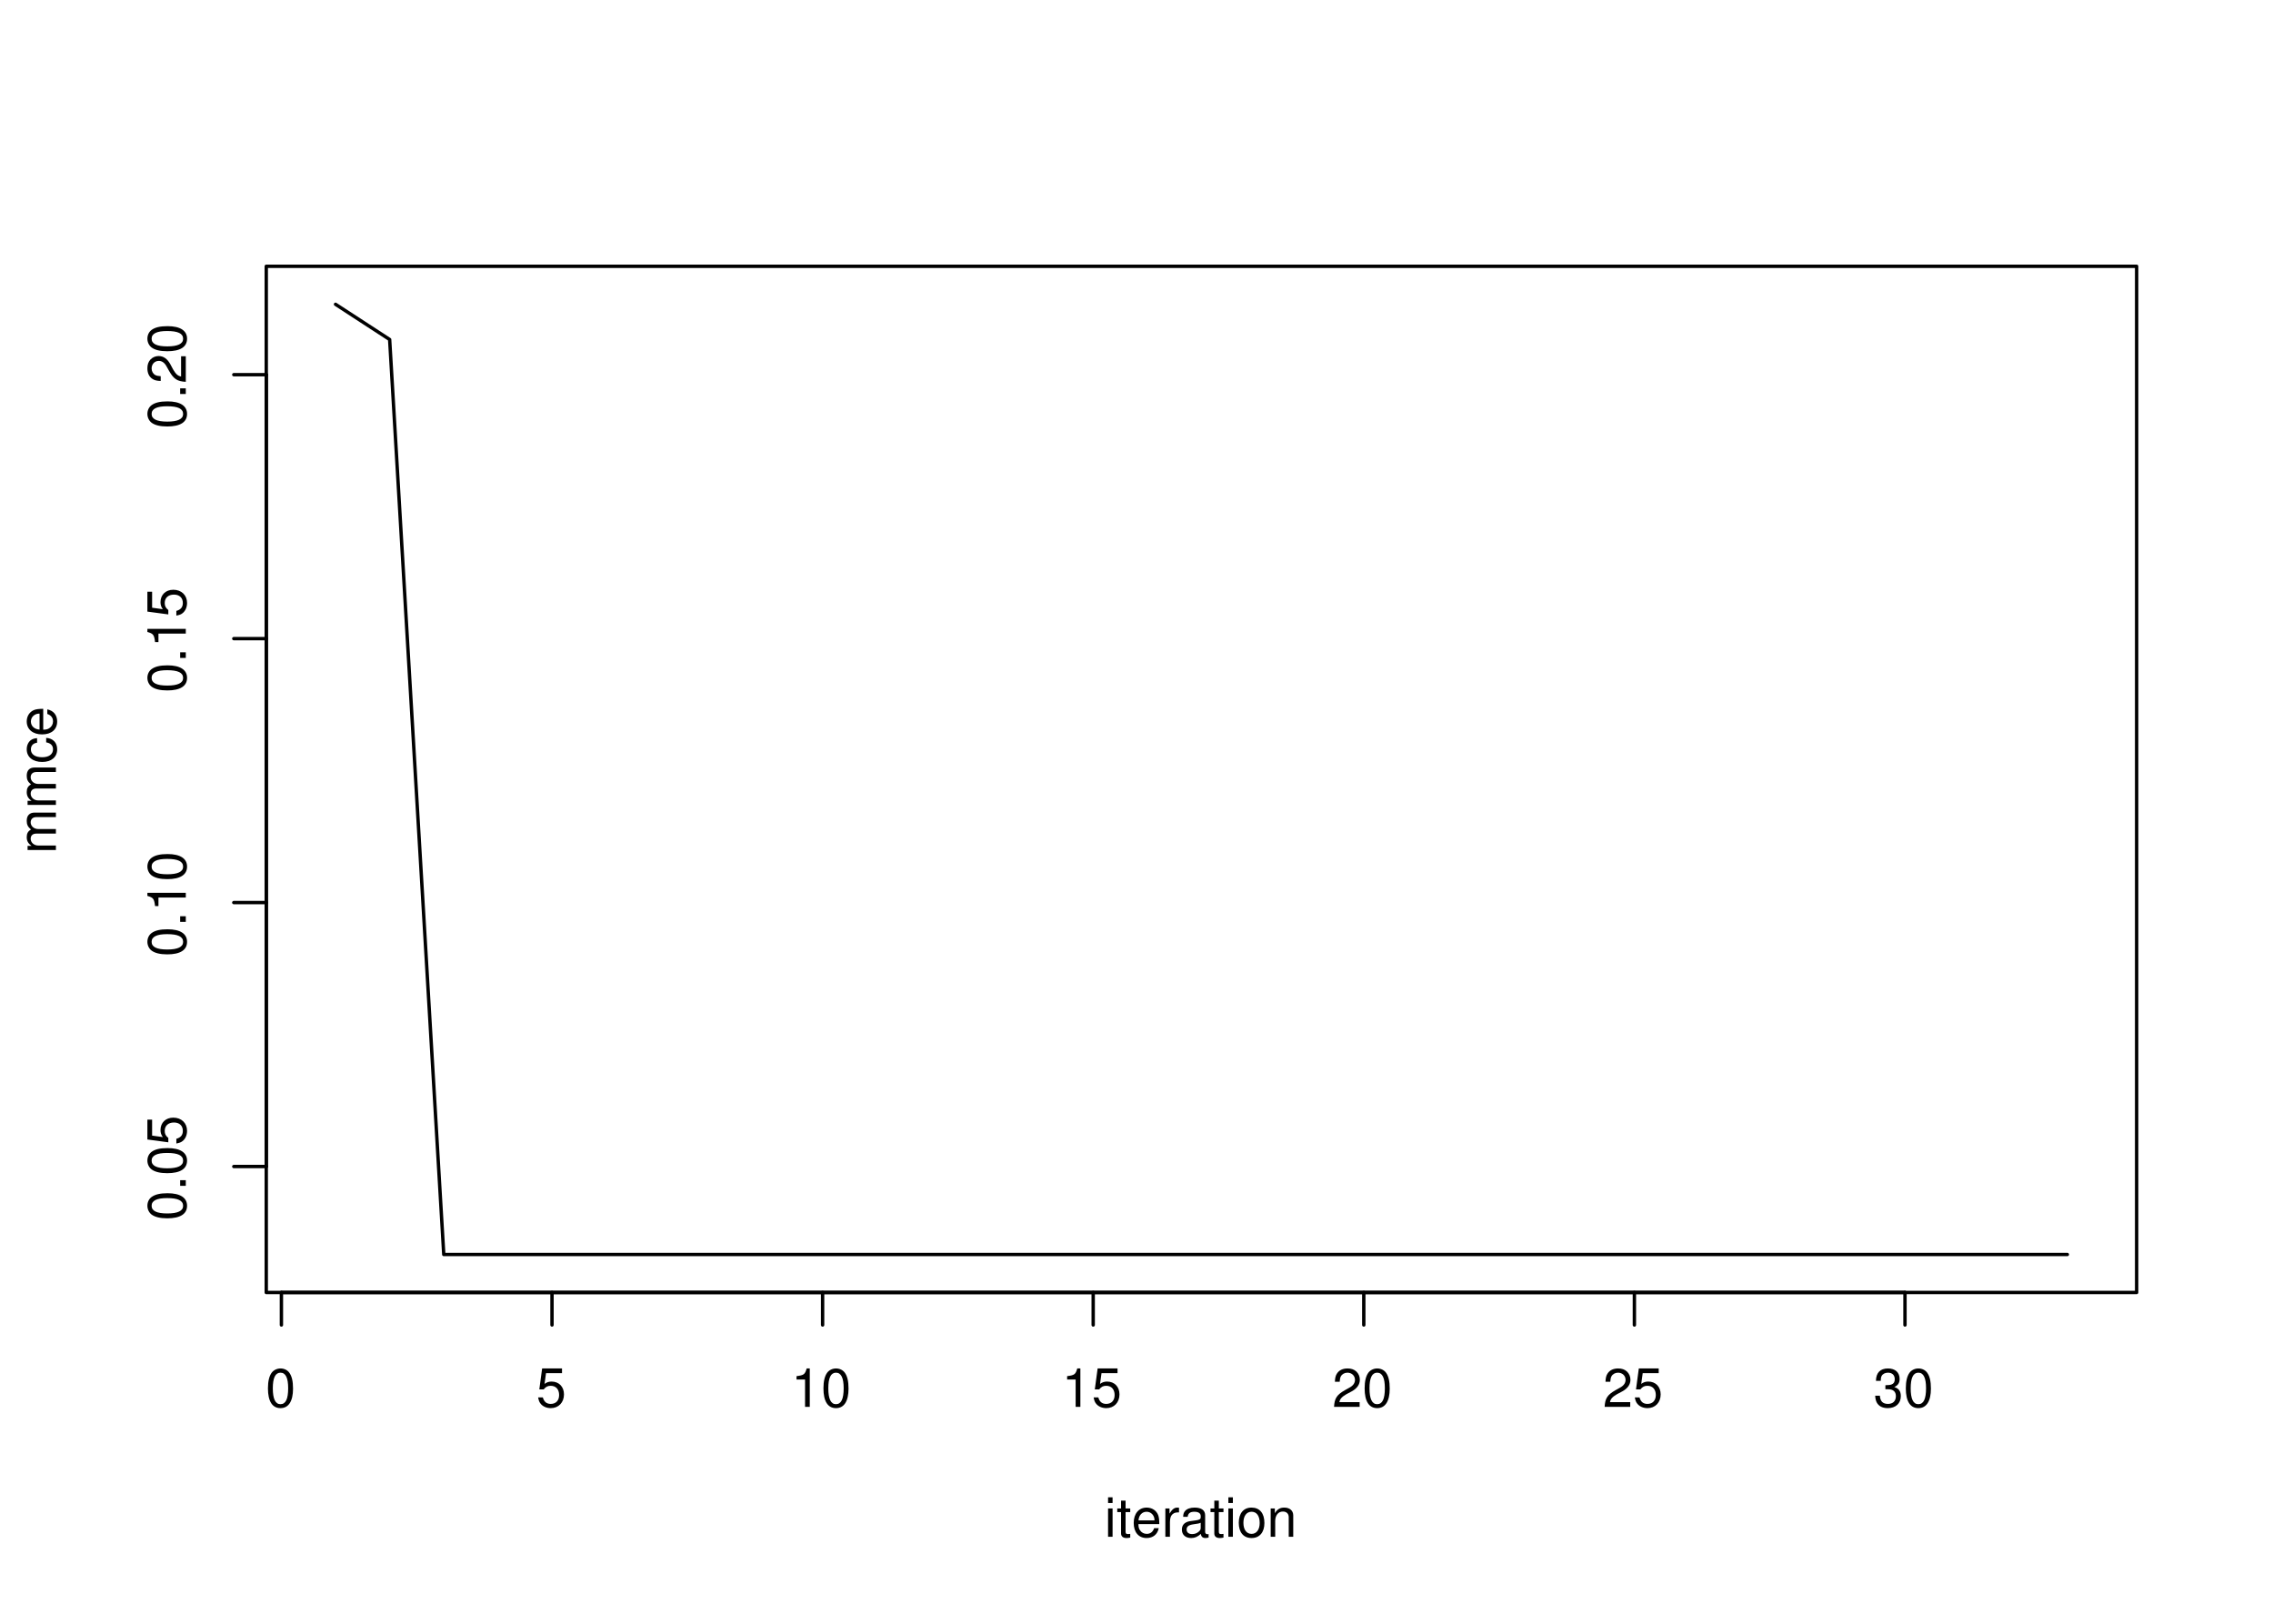
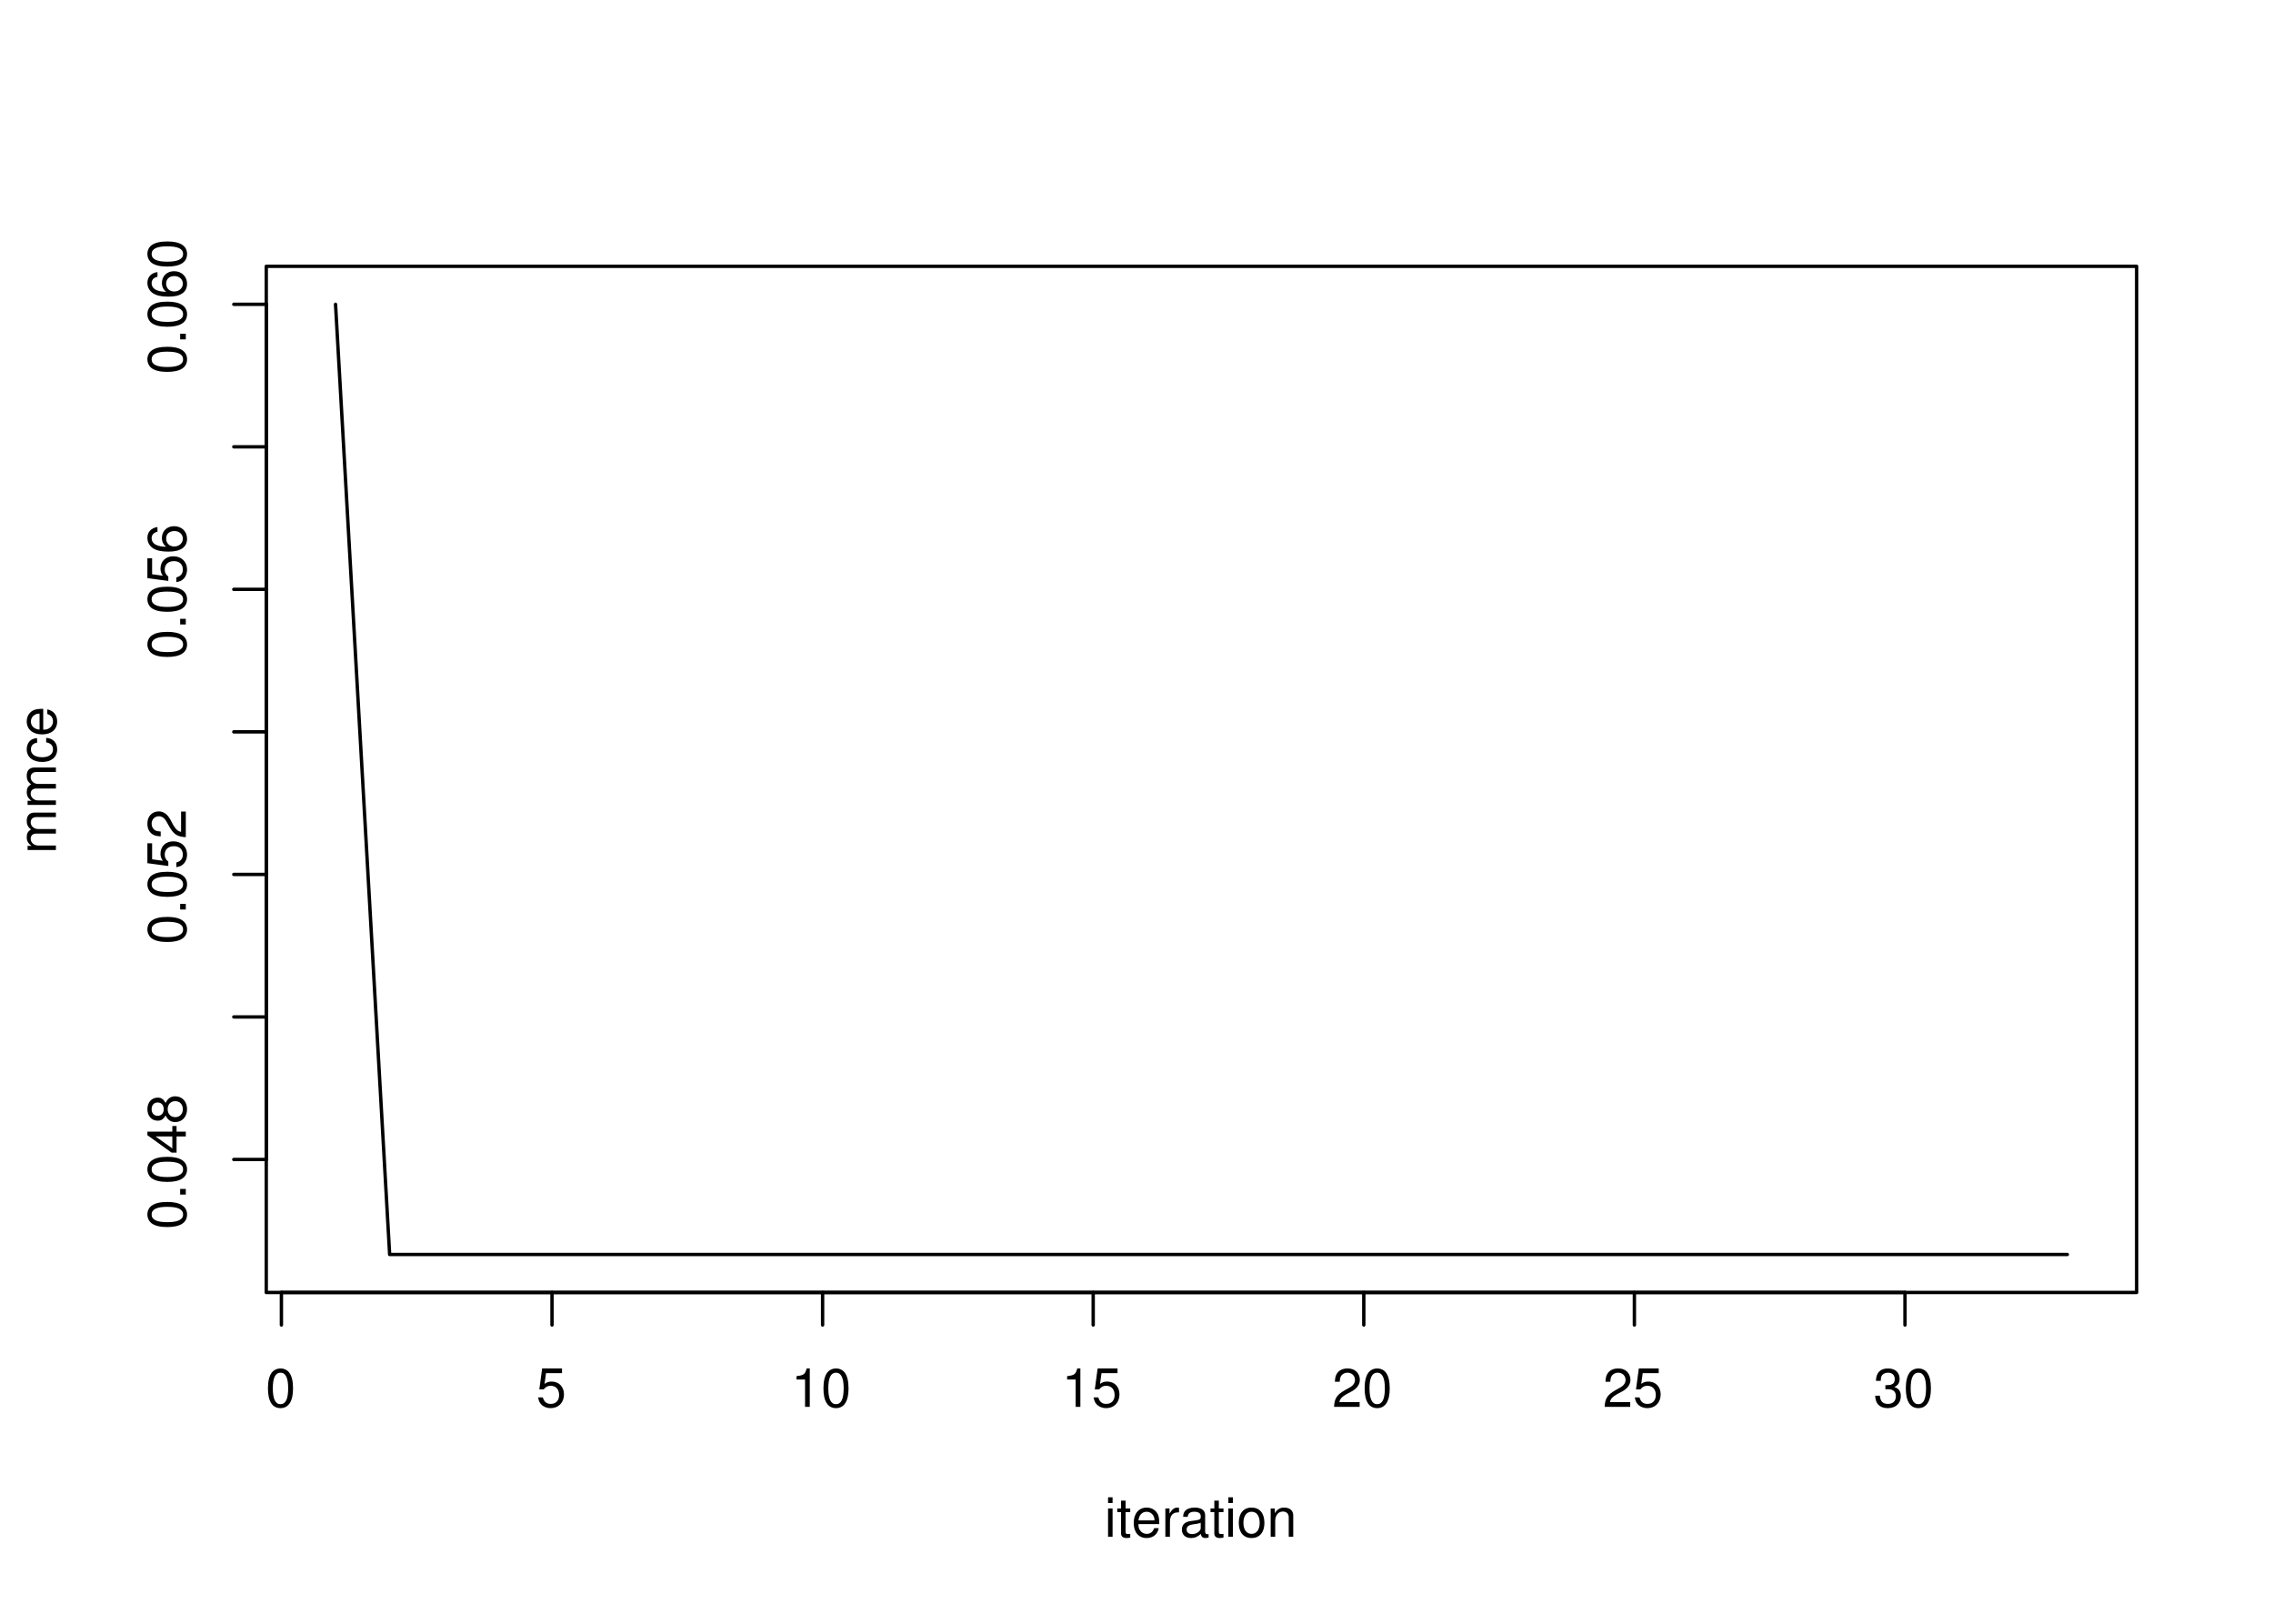
<svg xmlns="http://www.w3.org/2000/svg" xmlns:xlink="http://www.w3.org/1999/xlink" width="504pt" height="360pt" viewBox="0 0 504 360" version="1.1">
  <defs>
    <g>
      <symbol overflow="visible" id="glyph0-0">
        <path style="stroke:none;" d="" />
      </symbol>
      <symbol overflow="visible" id="glyph0-1">
        <path style="stroke:none;" d="M 3.297 -8.516 C 2.516 -8.516 1.781 -8.156 1.344 -7.578 C 0.797 -6.828 0.516 -5.688 0.516 -4.109 C 0.516 -1.25 1.469 0.281 3.297 0.281 C 5.094 0.281 6.078 -1.25 6.078 -4.047 C 6.078 -5.703 5.812 -6.797 5.25 -7.578 C 4.812 -8.172 4.109 -8.516 3.297 -8.516 Z M 3.297 -7.578 C 4.438 -7.578 5 -6.422 5 -4.141 C 5 -1.734 4.453 -0.594 3.281 -0.594 C 2.156 -0.594 1.594 -1.781 1.594 -4.109 C 1.594 -6.438 2.156 -7.578 3.297 -7.578 Z M 3.297 -7.578 " />
      </symbol>
      <symbol overflow="visible" id="glyph0-2">
        <path style="stroke:none;" d="M 5.719 -8.516 L 1.312 -8.516 L 0.688 -3.875 L 1.656 -3.875 C 2.141 -4.469 2.562 -4.672 3.219 -4.672 C 4.359 -4.672 5.078 -3.891 5.078 -2.625 C 5.078 -1.406 4.375 -0.656 3.219 -0.656 C 2.297 -0.656 1.734 -1.125 1.469 -2.094 L 0.422 -2.094 C 0.562 -1.391 0.688 -1.062 0.938 -0.75 C 1.422 -0.094 2.281 0.281 3.234 0.281 C 4.953 0.281 6.156 -0.969 6.156 -2.766 C 6.156 -4.453 5.047 -5.609 3.406 -5.609 C 2.812 -5.609 2.328 -5.453 1.844 -5.094 L 2.172 -7.469 L 5.719 -7.469 Z M 5.719 -8.516 " />
      </symbol>
      <symbol overflow="visible" id="glyph0-3">
        <path style="stroke:none;" d="M 3.109 -6.062 L 3.109 0 L 4.156 0 L 4.156 -8.516 L 3.469 -8.516 C 3.094 -7.203 2.859 -7.016 1.219 -6.812 L 1.219 -6.062 Z M 3.109 -6.062 " />
      </symbol>
      <symbol overflow="visible" id="glyph0-4">
        <path style="stroke:none;" d="M 6.078 -1.047 L 1.594 -1.047 C 1.703 -1.734 2.094 -2.188 3.125 -2.797 L 4.328 -3.438 C 5.516 -4.094 6.125 -4.969 6.125 -6.016 C 6.125 -6.719 5.844 -7.375 5.344 -7.844 C 4.844 -8.297 4.219 -8.516 3.406 -8.516 C 2.328 -8.516 1.531 -8.125 1.062 -7.406 C 0.75 -6.953 0.625 -6.422 0.594 -5.562 L 1.656 -5.562 C 1.688 -6.125 1.766 -6.484 1.906 -6.75 C 2.188 -7.266 2.734 -7.578 3.375 -7.578 C 4.328 -7.578 5.047 -6.906 5.047 -5.984 C 5.047 -5.312 4.656 -4.734 3.906 -4.312 L 2.797 -3.688 C 1.016 -2.672 0.5 -1.875 0.406 0 L 6.078 0 Z M 6.078 -1.047 " />
      </symbol>
      <symbol overflow="visible" id="glyph0-5">
        <path style="stroke:none;" d="M 2.656 -3.906 L 3.234 -3.906 C 4.391 -3.906 4.984 -3.391 4.984 -2.359 C 4.984 -1.297 4.328 -0.656 3.234 -0.656 C 2.078 -0.656 1.516 -1.234 1.438 -2.469 L 0.391 -2.469 C 0.438 -1.781 0.547 -1.344 0.75 -0.953 C 1.188 -0.141 2.031 0.281 3.188 0.281 C 4.938 0.281 6.078 -0.766 6.078 -2.375 C 6.078 -3.453 5.656 -4.062 4.625 -4.406 C 5.422 -4.719 5.812 -5.312 5.812 -6.172 C 5.812 -7.625 4.844 -8.516 3.234 -8.516 C 1.516 -8.516 0.594 -7.578 0.562 -5.766 L 1.625 -5.766 C 1.625 -6.281 1.688 -6.562 1.812 -6.828 C 2.047 -7.297 2.578 -7.578 3.234 -7.578 C 4.172 -7.578 4.734 -7.031 4.734 -6.125 C 4.734 -5.531 4.531 -5.172 4.062 -4.984 C 3.766 -4.859 3.391 -4.812 2.656 -4.797 Z M 2.656 -3.906 " />
      </symbol>
      <symbol overflow="visible" id="glyph0-6">
        <path style="stroke:none;" d="M 1.797 -6.281 L 0.797 -6.281 L 0.797 0 L 1.797 0 Z M 1.797 -8.75 L 0.797 -8.75 L 0.797 -7.484 L 1.797 -7.484 Z M 1.797 -8.75 " />
      </symbol>
      <symbol overflow="visible" id="glyph0-7">
        <path style="stroke:none;" d="M 3.047 -6.281 L 2.016 -6.281 L 2.016 -8.016 L 1.016 -8.016 L 1.016 -6.281 L 0.172 -6.281 L 0.172 -5.469 L 1.016 -5.469 L 1.016 -0.719 C 1.016 -0.078 1.453 0.281 2.234 0.281 C 2.469 0.281 2.719 0.25 3.047 0.188 L 3.047 -0.641 C 2.922 -0.609 2.766 -0.594 2.562 -0.594 C 2.141 -0.594 2.016 -0.719 2.016 -1.156 L 2.016 -5.469 L 3.047 -5.469 Z M 3.047 -6.281 " />
      </symbol>
      <symbol overflow="visible" id="glyph0-8">
        <path style="stroke:none;" d="M 6.156 -2.812 C 6.156 -3.766 6.078 -4.344 5.906 -4.812 C 5.5 -5.844 4.531 -6.469 3.359 -6.469 C 1.609 -6.469 0.484 -5.125 0.484 -3.062 C 0.484 -1 1.578 0.281 3.344 0.281 C 4.781 0.281 5.766 -0.547 6.031 -1.906 L 5.016 -1.906 C 4.734 -1.078 4.172 -0.641 3.375 -0.641 C 2.734 -0.641 2.203 -0.938 1.859 -1.469 C 1.625 -1.828 1.531 -2.188 1.531 -2.812 Z M 1.547 -3.625 C 1.625 -4.781 2.344 -5.547 3.344 -5.547 C 4.328 -5.547 5.094 -4.734 5.094 -3.703 C 5.094 -3.672 5.094 -3.641 5.078 -3.625 Z M 1.547 -3.625 " />
      </symbol>
      <symbol overflow="visible" id="glyph0-9">
        <path style="stroke:none;" d="M 0.828 -6.281 L 0.828 0 L 1.844 0 L 1.844 -3.266 C 1.844 -4.156 2.062 -4.75 2.547 -5.094 C 2.859 -5.328 3.156 -5.406 3.859 -5.406 L 3.859 -6.438 C 3.688 -6.453 3.594 -6.469 3.469 -6.469 C 2.812 -6.469 2.328 -6.078 1.75 -5.141 L 1.75 -6.281 Z M 0.828 -6.281 " />
      </symbol>
      <symbol overflow="visible" id="glyph0-10">
        <path style="stroke:none;" d="M 6.422 -0.594 C 6.312 -0.562 6.266 -0.562 6.203 -0.562 C 5.859 -0.562 5.656 -0.75 5.656 -1.062 L 5.656 -4.75 C 5.656 -5.875 4.844 -6.469 3.297 -6.469 C 2.391 -6.469 1.625 -6.203 1.219 -5.734 C 0.922 -5.406 0.797 -5.047 0.781 -4.422 L 1.781 -4.422 C 1.875 -5.203 2.328 -5.547 3.266 -5.547 C 4.156 -5.547 4.672 -5.203 4.672 -4.609 L 4.672 -4.344 C 4.672 -3.922 4.422 -3.75 3.625 -3.641 C 2.203 -3.469 1.984 -3.422 1.609 -3.266 C 0.875 -2.969 0.5 -2.406 0.5 -1.578 C 0.5 -0.438 1.297 0.281 2.562 0.281 C 3.359 0.281 4 0 4.703 -0.641 C 4.781 -0.016 5.094 0.281 5.734 0.281 C 5.938 0.281 6.094 0.25 6.422 0.172 Z M 4.672 -1.984 C 4.672 -1.641 4.578 -1.438 4.266 -1.156 C 3.859 -0.797 3.375 -0.594 2.781 -0.594 C 2 -0.594 1.547 -0.969 1.547 -1.609 C 1.547 -2.266 1.984 -2.609 3.062 -2.766 C 4.109 -2.906 4.328 -2.953 4.672 -3.109 Z M 4.672 -1.984 " />
      </symbol>
      <symbol overflow="visible" id="glyph0-11">
        <path style="stroke:none;" d="M 3.266 -6.469 C 1.5 -6.469 0.438 -5.203 0.438 -3.094 C 0.438 -0.984 1.484 0.281 3.281 0.281 C 5.047 0.281 6.125 -0.984 6.125 -3.047 C 6.125 -5.219 5.078 -6.469 3.266 -6.469 Z M 3.281 -5.547 C 4.406 -5.547 5.078 -4.625 5.078 -3.062 C 5.078 -1.578 4.375 -0.641 3.281 -0.641 C 2.156 -0.641 1.469 -1.578 1.469 -3.094 C 1.469 -4.609 2.156 -5.547 3.281 -5.547 Z M 3.281 -5.547 " />
      </symbol>
      <symbol overflow="visible" id="glyph0-12">
        <path style="stroke:none;" d="M 0.844 -6.281 L 0.844 0 L 1.844 0 L 1.844 -3.469 C 1.844 -4.75 2.516 -5.594 3.547 -5.594 C 4.344 -5.594 4.844 -5.109 4.844 -4.359 L 4.844 0 L 5.844 0 L 5.844 -4.75 C 5.844 -5.797 5.062 -6.469 3.859 -6.469 C 2.922 -6.469 2.312 -6.109 1.766 -5.234 L 1.766 -6.281 Z M 0.844 -6.281 " />
      </symbol>
      <symbol overflow="visible" id="glyph1-0">
        <path style="stroke:none;" d="" />
      </symbol>
      <symbol overflow="visible" id="glyph1-1">
        <path style="stroke:none;" d="M -8.516 -3.297 C -8.516 -2.516 -8.156 -1.781 -7.578 -1.344 C -6.828 -0.797 -5.688 -0.516 -4.109 -0.516 C -1.25 -0.516 0.281 -1.469 0.281 -3.297 C 0.281 -5.094 -1.25 -6.078 -4.047 -6.078 C -5.703 -6.078 -6.797 -5.812 -7.578 -5.25 C -8.172 -4.812 -8.516 -4.109 -8.516 -3.297 Z M -7.578 -3.297 C -7.578 -4.438 -6.422 -5 -4.141 -5 C -1.734 -5 -0.594 -4.453 -0.594 -3.281 C -0.594 -2.156 -1.781 -1.594 -4.109 -1.594 C -6.438 -1.594 -7.578 -2.156 -7.578 -3.297 Z M -7.578 -3.297 " />
      </symbol>
      <symbol overflow="visible" id="glyph1-2">
        <path style="stroke:none;" d="M -1.25 -2.297 L -1.25 -1.047 L 0 -1.047 L 0 -2.297 Z M -1.25 -2.297 " />
      </symbol>
      <symbol overflow="visible" id="glyph1-3">
+         <path style="stroke:none;" d="M -2.047 -3.922 L 0 -3.922 L 0 -4.984 L -2.047 -4.984 L -2.047 -6.234 L -2.984 -6.234 L -2.984 -4.984 L -8.516 -4.984 L -8.516 -4.203 L -3.156 -0.344 L -2.047 -0.344 Z M -2.984 -3.922 L -2.984 -1.266 L -6.703 -3.922 Z M -2.984 -3.922 " />
+       </symbol>
+       <symbol overflow="visible" id="glyph1-4">
+         <path style="stroke:none;" d="M -4.469 -4.688 C -5 -5.562 -5.438 -5.859 -6.234 -5.859 C -7.578 -5.859 -8.516 -4.812 -8.516 -3.297 C -8.516 -1.797 -7.578 -0.75 -6.234 -0.75 C -5.453 -0.75 -5.016 -1.031 -4.469 -1.891 C -4.016 -0.922 -3.297 -0.438 -2.359 -0.438 C -0.797 -0.438 0.281 -1.625 0.281 -3.297 C 0.281 -4.984 -0.797 -6.156 -2.359 -6.156 C -3.297 -6.156 -4.016 -5.672 -4.469 -4.688 Z M -7.578 -3.297 C -7.578 -4.203 -7.047 -4.781 -6.219 -4.781 C -5.422 -4.781 -4.891 -4.188 -4.891 -3.297 C -4.891 -2.406 -5.422 -1.828 -6.234 -1.828 C -7.047 -1.828 -7.578 -2.406 -7.578 -3.297 Z M -4.016 -3.297 C -4.016 -4.359 -3.344 -5.078 -2.344 -5.078 C -1.328 -5.078 -0.656 -4.359 -0.656 -3.281 C -0.656 -2.25 -1.344 -1.531 -2.344 -1.531 C -3.344 -1.531 -4.016 -2.25 -4.016 -3.297 Z M -4.016 -3.297 " />
+       </symbol>
+       <symbol overflow="visible" id="glyph1-5">
        <path style="stroke:none;" d="M -8.516 -5.719 L -8.516 -1.312 L -3.875 -0.688 L -3.875 -1.656 C -4.469 -2.141 -4.672 -2.562 -4.672 -3.219 C -4.672 -4.359 -3.891 -5.078 -2.625 -5.078 C -1.406 -5.078 -0.656 -4.375 -0.656 -3.219 C -0.656 -2.297 -1.125 -1.734 -2.094 -1.469 L -2.094 -0.422 C -1.391 -0.562 -1.062 -0.688 -0.75 -0.938 C -0.094 -1.422 0.281 -2.281 0.281 -3.234 C 0.281 -4.953 -0.969 -6.156 -2.766 -6.156 C -4.453 -6.156 -5.609 -5.047 -5.609 -3.406 C -5.609 -2.812 -5.453 -2.328 -5.094 -1.844 L -7.469 -2.172 L -7.469 -5.719 Z M -8.516 -5.719 " />
      </symbol>
-       <symbol overflow="visible" id="glyph1-4">
-         <path style="stroke:none;" d="M -6.062 -3.109 L 0 -3.109 L 0 -4.156 L -8.516 -4.156 L -8.516 -3.469 C -7.203 -3.094 -7.016 -2.859 -6.812 -1.219 L -6.062 -1.219 Z M -6.062 -3.109 " />
-       </symbol>
-       <symbol overflow="visible" id="glyph1-5">
+       <symbol overflow="visible" id="glyph1-6">
        <path style="stroke:none;" d="M -1.047 -6.078 L -1.047 -1.594 C -1.734 -1.703 -2.188 -2.094 -2.797 -3.125 L -3.438 -4.328 C -4.094 -5.516 -4.969 -6.125 -6.016 -6.125 C -6.719 -6.125 -7.375 -5.844 -7.844 -5.344 C -8.297 -4.844 -8.516 -4.219 -8.516 -3.406 C -8.516 -2.328 -8.125 -1.531 -7.406 -1.062 C -6.953 -0.75 -6.422 -0.625 -5.562 -0.594 L -5.562 -1.656 C -6.125 -1.688 -6.484 -1.766 -6.75 -1.906 C -7.266 -2.188 -7.578 -2.734 -7.578 -3.375 C -7.578 -4.328 -6.906 -5.047 -5.984 -5.047 C -5.312 -5.047 -4.734 -4.656 -4.312 -3.906 L -3.688 -2.797 C -2.672 -1.016 -1.875 -0.5 0 -0.406 L 0 -6.078 Z M -1.047 -6.078 " />
      </symbol>
-       <symbol overflow="visible" id="glyph1-6">
+       <symbol overflow="visible" id="glyph1-7">
+         <path style="stroke:none;" d="M -6.281 -5.969 C -7.688 -5.766 -8.516 -4.859 -8.516 -3.562 C -8.516 -2.625 -8.047 -1.781 -7.297 -1.281 C -6.469 -0.75 -5.422 -0.516 -3.875 -0.516 C -2.453 -0.516 -1.531 -0.734 -0.781 -1.234 C -0.094 -1.688 0.281 -2.438 0.281 -3.375 C 0.281 -4.984 -0.922 -6.156 -2.594 -6.156 C -4.172 -6.156 -5.297 -5.078 -5.297 -3.547 C -5.297 -2.719 -4.969 -2.047 -4.344 -1.594 C -6.422 -1.609 -7.578 -2.281 -7.578 -3.484 C -7.578 -4.234 -7.109 -4.75 -6.281 -4.922 Z M -4.359 -3.422 C -4.359 -4.438 -3.641 -5.078 -2.516 -5.078 C -1.438 -5.078 -0.656 -4.359 -0.656 -3.391 C -0.656 -2.406 -1.469 -1.656 -2.562 -1.656 C -3.625 -1.656 -4.359 -2.375 -4.359 -3.422 Z M -4.359 -3.422 " />
+       </symbol>
+       <symbol overflow="visible" id="glyph1-8">
        <path style="stroke:none;" d="M -6.281 -0.844 L 0 -0.844 L 0 -1.844 L -3.953 -1.844 C -4.859 -1.844 -5.594 -2.516 -5.594 -3.328 C -5.594 -4.062 -5.141 -4.484 -4.328 -4.484 L 0 -4.484 L 0 -5.5 L -3.953 -5.5 C -4.859 -5.5 -5.594 -6.156 -5.594 -6.969 C -5.594 -7.703 -5.125 -8.141 -4.328 -8.141 L 0 -8.141 L 0 -9.141 L -4.719 -9.141 C -5.844 -9.141 -6.469 -8.5 -6.469 -7.312 C -6.469 -6.484 -6.219 -5.969 -5.516 -5.391 C -6.188 -5.016 -6.469 -4.516 -6.469 -3.703 C -6.469 -2.859 -6.156 -2.297 -5.406 -1.766 L -6.281 -1.766 Z M -6.281 -0.844 " />
      </symbol>
-       <symbol overflow="visible" id="glyph1-7">
+       <symbol overflow="visible" id="glyph1-9">
        <path style="stroke:none;" d="M -4.172 -5.656 C -4.781 -5.609 -5.188 -5.469 -5.531 -5.234 C -6.125 -4.797 -6.469 -4.047 -6.469 -3.172 C -6.469 -1.469 -5.125 -0.375 -3.031 -0.375 C -1.016 -0.375 0.281 -1.453 0.281 -3.156 C 0.281 -4.656 -0.625 -5.609 -2.156 -5.719 L -2.156 -4.719 C -1.156 -4.547 -0.641 -4.031 -0.641 -3.188 C -0.641 -2.078 -1.547 -1.422 -3.031 -1.422 C -4.609 -1.422 -5.547 -2.062 -5.547 -3.156 C -5.547 -4 -5.047 -4.531 -4.172 -4.641 Z M -4.172 -5.656 " />
      </symbol>
-       <symbol overflow="visible" id="glyph1-8">
+       <symbol overflow="visible" id="glyph1-10">
        <path style="stroke:none;" d="M -2.812 -6.156 C -3.766 -6.156 -4.344 -6.078 -4.812 -5.906 C -5.844 -5.5 -6.469 -4.531 -6.469 -3.359 C -6.469 -1.609 -5.125 -0.484 -3.062 -0.484 C -1 -0.484 0.281 -1.578 0.281 -3.344 C 0.281 -4.781 -0.547 -5.766 -1.906 -6.031 L -1.906 -5.016 C -1.078 -4.734 -0.641 -4.172 -0.641 -3.375 C -0.641 -2.734 -0.938 -2.203 -1.469 -1.859 C -1.828 -1.625 -2.188 -1.531 -2.812 -1.531 Z M -3.625 -1.547 C -4.781 -1.625 -5.547 -2.344 -5.547 -3.344 C -5.547 -4.328 -4.734 -5.094 -3.703 -5.094 C -3.672 -5.094 -3.641 -5.094 -3.625 -5.078 Z M -3.625 -1.547 " />
      </symbol>
    </g>
  </defs>
  <g id="surface13">
    <rect x="0" y="0" width="504" height="360" style="fill:rgb(100%,100%,100%);fill-opacity:1;stroke:none;" />
-     <path style="fill:none;stroke-width:0.75;stroke-linecap:round;stroke-linejoin:round;stroke:rgb(0%,0%,0%);stroke-opacity:1;stroke-miterlimit:10;" d="M 74.398 67.465 L 86.398 75.27 L 98.398 278.133 L 458.398 278.133 " />
+     <path style="fill:none;stroke-width:0.75;stroke-linecap:round;stroke-linejoin:round;stroke:rgb(0%,0%,0%);stroke-opacity:1;stroke-miterlimit:10;" d="M 74.398 67.465 L 86.398 278.133 L 458.398 278.133 " />
    <path style="fill:none;stroke-width:0.75;stroke-linecap:round;stroke-linejoin:round;stroke:rgb(0%,0%,0%);stroke-opacity:1;stroke-miterlimit:10;" d="M 62.398 286.559 L 422.398 286.559 " />
    <path style="fill:none;stroke-width:0.75;stroke-linecap:round;stroke-linejoin:round;stroke:rgb(0%,0%,0%);stroke-opacity:1;stroke-miterlimit:10;" d="M 62.398 286.559 L 62.398 293.762 " />
    <path style="fill:none;stroke-width:0.75;stroke-linecap:round;stroke-linejoin:round;stroke:rgb(0%,0%,0%);stroke-opacity:1;stroke-miterlimit:10;" d="M 122.398 286.559 L 122.398 293.762 " />
    <path style="fill:none;stroke-width:0.75;stroke-linecap:round;stroke-linejoin:round;stroke:rgb(0%,0%,0%);stroke-opacity:1;stroke-miterlimit:10;" d="M 182.398 286.559 L 182.398 293.762 " />
    <path style="fill:none;stroke-width:0.75;stroke-linecap:round;stroke-linejoin:round;stroke:rgb(0%,0%,0%);stroke-opacity:1;stroke-miterlimit:10;" d="M 242.398 286.559 L 242.398 293.762 " />
    <path style="fill:none;stroke-width:0.75;stroke-linecap:round;stroke-linejoin:round;stroke:rgb(0%,0%,0%);stroke-opacity:1;stroke-miterlimit:10;" d="M 302.398 286.559 L 302.398 293.762 " />
    <path style="fill:none;stroke-width:0.75;stroke-linecap:round;stroke-linejoin:round;stroke:rgb(0%,0%,0%);stroke-opacity:1;stroke-miterlimit:10;" d="M 362.398 286.559 L 362.398 293.762 " />
    <path style="fill:none;stroke-width:0.75;stroke-linecap:round;stroke-linejoin:round;stroke:rgb(0%,0%,0%);stroke-opacity:1;stroke-miterlimit:10;" d="M 422.398 286.559 L 422.398 293.762 " />
    <g style="fill:rgb(0%,0%,0%);fill-opacity:1;">
      <use xlink:href="#glyph0-1" x="58.898" y="311.916" />
    </g>
    <g style="fill:rgb(0%,0%,0%);fill-opacity:1;">
      <use xlink:href="#glyph0-2" x="118.898" y="311.916" />
    </g>
    <g style="fill:rgb(0%,0%,0%);fill-opacity:1;">
      <use xlink:href="#glyph0-3" x="175.398" y="311.916" />
      <use xlink:href="#glyph0-1" x="182.07" y="311.916" />
    </g>
    <g style="fill:rgb(0%,0%,0%);fill-opacity:1;">
      <use xlink:href="#glyph0-3" x="235.398" y="311.916" />
      <use xlink:href="#glyph0-2" x="242.07" y="311.916" />
    </g>
    <g style="fill:rgb(0%,0%,0%);fill-opacity:1;">
      <use xlink:href="#glyph0-4" x="295.398" y="311.916" />
      <use xlink:href="#glyph0-1" x="302.07" y="311.916" />
    </g>
    <g style="fill:rgb(0%,0%,0%);fill-opacity:1;">
      <use xlink:href="#glyph0-4" x="355.398" y="311.916" />
      <use xlink:href="#glyph0-2" x="362.07" y="311.916" />
    </g>
    <g style="fill:rgb(0%,0%,0%);fill-opacity:1;">
      <use xlink:href="#glyph0-5" x="415.398" y="311.916" />
      <use xlink:href="#glyph0-1" x="422.07" y="311.916" />
    </g>
-     <path style="fill:none;stroke-width:0.75;stroke-linecap:round;stroke-linejoin:round;stroke:rgb(0%,0%,0%);stroke-opacity:1;stroke-miterlimit:10;" d="M 59.039 258.629 L 59.039 83.07 " />
-     <path style="fill:none;stroke-width:0.75;stroke-linecap:round;stroke-linejoin:round;stroke:rgb(0%,0%,0%);stroke-opacity:1;stroke-miterlimit:10;" d="M 59.039 258.629 L 51.84 258.629 " />
-     <path style="fill:none;stroke-width:0.75;stroke-linecap:round;stroke-linejoin:round;stroke:rgb(0%,0%,0%);stroke-opacity:1;stroke-miterlimit:10;" d="M 59.039 200.109 L 51.84 200.109 " />
-     <path style="fill:none;stroke-width:0.75;stroke-linecap:round;stroke-linejoin:round;stroke:rgb(0%,0%,0%);stroke-opacity:1;stroke-miterlimit:10;" d="M 59.039 141.59 L 51.84 141.59 " />
-     <path style="fill:none;stroke-width:0.75;stroke-linecap:round;stroke-linejoin:round;stroke:rgb(0%,0%,0%);stroke-opacity:1;stroke-miterlimit:10;" d="M 59.039 83.07 L 51.84 83.07 " />
+     <path style="fill:none;stroke-width:0.75;stroke-linecap:round;stroke-linejoin:round;stroke:rgb(0%,0%,0%);stroke-opacity:1;stroke-miterlimit:10;" d="M 59.039 257.066 L 59.039 67.465 " />
+     <path style="fill:none;stroke-width:0.75;stroke-linecap:round;stroke-linejoin:round;stroke:rgb(0%,0%,0%);stroke-opacity:1;stroke-miterlimit:10;" d="M 59.039 257.066 L 51.84 257.066 " />
+     <path style="fill:none;stroke-width:0.75;stroke-linecap:round;stroke-linejoin:round;stroke:rgb(0%,0%,0%);stroke-opacity:1;stroke-miterlimit:10;" d="M 59.039 225.465 L 51.84 225.465 " />
+     <path style="fill:none;stroke-width:0.75;stroke-linecap:round;stroke-linejoin:round;stroke:rgb(0%,0%,0%);stroke-opacity:1;stroke-miterlimit:10;" d="M 59.039 193.867 L 51.84 193.867 " />
+     <path style="fill:none;stroke-width:0.75;stroke-linecap:round;stroke-linejoin:round;stroke:rgb(0%,0%,0%);stroke-opacity:1;stroke-miterlimit:10;" d="M 59.039 162.266 L 51.84 162.266 " />
+     <path style="fill:none;stroke-width:0.75;stroke-linecap:round;stroke-linejoin:round;stroke:rgb(0%,0%,0%);stroke-opacity:1;stroke-miterlimit:10;" d="M 59.039 130.668 L 51.84 130.668 " />
+     <path style="fill:none;stroke-width:0.75;stroke-linecap:round;stroke-linejoin:round;stroke:rgb(0%,0%,0%);stroke-opacity:1;stroke-miterlimit:10;" d="M 59.039 99.066 L 51.84 99.066 " />
+     <path style="fill:none;stroke-width:0.75;stroke-linecap:round;stroke-linejoin:round;stroke:rgb(0%,0%,0%);stroke-opacity:1;stroke-miterlimit:10;" d="M 59.039 67.465 L 51.84 67.465 " />
    <g style="fill:rgb(0%,0%,0%);fill-opacity:1;">
-       <use xlink:href="#glyph1-1" x="41.197" y="270.629" />
-       <use xlink:href="#glyph1-2" x="41.197" y="263.957" />
-       <use xlink:href="#glyph1-1" x="41.197" y="260.621" />
-       <use xlink:href="#glyph1-3" x="41.197" y="253.949" />
+       <use xlink:href="#glyph1-1" x="41.197" y="272.566" />
+       <use xlink:href="#glyph1-2" x="41.197" y="265.895" />
+       <use xlink:href="#glyph1-1" x="41.197" y="262.559" />
+       <use xlink:href="#glyph1-3" x="41.197" y="255.887" />
+       <use xlink:href="#glyph1-4" x="41.197" y="249.215" />
    </g>
    <g style="fill:rgb(0%,0%,0%);fill-opacity:1;">
-       <use xlink:href="#glyph1-1" x="41.197" y="212.109" />
-       <use xlink:href="#glyph1-2" x="41.197" y="205.438" />
-       <use xlink:href="#glyph1-4" x="41.197" y="202.102" />
-       <use xlink:href="#glyph1-1" x="41.197" y="195.43" />
+       <use xlink:href="#glyph1-1" x="41.197" y="209.367" />
+       <use xlink:href="#glyph1-2" x="41.197" y="202.695" />
+       <use xlink:href="#glyph1-1" x="41.197" y="199.359" />
+       <use xlink:href="#glyph1-5" x="41.197" y="192.688" />
+       <use xlink:href="#glyph1-6" x="41.197" y="186.016" />
    </g>
    <g style="fill:rgb(0%,0%,0%);fill-opacity:1;">
-       <use xlink:href="#glyph1-1" x="41.197" y="153.59" />
-       <use xlink:href="#glyph1-2" x="41.197" y="146.918" />
-       <use xlink:href="#glyph1-4" x="41.197" y="143.582" />
-       <use xlink:href="#glyph1-3" x="41.197" y="136.91" />
+       <use xlink:href="#glyph1-1" x="41.197" y="146.168" />
+       <use xlink:href="#glyph1-2" x="41.197" y="139.496" />
+       <use xlink:href="#glyph1-1" x="41.197" y="136.16" />
+       <use xlink:href="#glyph1-5" x="41.197" y="129.488" />
+       <use xlink:href="#glyph1-7" x="41.197" y="122.816" />
    </g>
    <g style="fill:rgb(0%,0%,0%);fill-opacity:1;">
-       <use xlink:href="#glyph1-1" x="41.197" y="95.07" />
-       <use xlink:href="#glyph1-2" x="41.197" y="88.398" />
-       <use xlink:href="#glyph1-5" x="41.197" y="85.062" />
-       <use xlink:href="#glyph1-1" x="41.197" y="78.391" />
+       <use xlink:href="#glyph1-1" x="41.197" y="82.965" />
+       <use xlink:href="#glyph1-2" x="41.197" y="76.293" />
+       <use xlink:href="#glyph1-1" x="41.197" y="72.957" />
+       <use xlink:href="#glyph1-7" x="41.197" y="66.285" />
+       <use xlink:href="#glyph1-1" x="41.197" y="59.613" />
    </g>
    <path style="fill:none;stroke-width:0.75;stroke-linecap:round;stroke-linejoin:round;stroke:rgb(0%,0%,0%);stroke-opacity:1;stroke-miterlimit:10;" d="M 59.039 286.559 L 473.762 286.559 L 473.762 59.039 L 59.039 59.039 L 59.039 286.559 " />
    <g style="fill:rgb(0%,0%,0%);fill-opacity:1;">
      <use xlink:href="#glyph0-6" x="244.898" y="340.717" />
      <use xlink:href="#glyph0-7" x="247.562" y="340.717" />
      <use xlink:href="#glyph0-8" x="250.898" y="340.717" />
      <use xlink:href="#glyph0-9" x="257.57" y="340.717" />
      <use xlink:href="#glyph0-10" x="261.566" y="340.717" />
      <use xlink:href="#glyph0-7" x="268.238" y="340.717" />
      <use xlink:href="#glyph0-6" x="271.574" y="340.717" />
      <use xlink:href="#glyph0-11" x="274.238" y="340.717" />
      <use xlink:href="#glyph0-12" x="280.91" y="340.717" />
    </g>
    <g style="fill:rgb(0%,0%,0%);fill-opacity:1;">
-       <use xlink:href="#glyph1-6" x="12.396" y="189.301" />
-       <use xlink:href="#glyph1-6" x="12.396" y="179.305" />
-       <use xlink:href="#glyph1-7" x="12.396" y="169.309" />
-       <use xlink:href="#glyph1-8" x="12.396" y="163.309" />
+       <use xlink:href="#glyph1-8" x="12.396" y="189.301" />
+       <use xlink:href="#glyph1-8" x="12.396" y="179.305" />
+       <use xlink:href="#glyph1-9" x="12.396" y="169.309" />
+       <use xlink:href="#glyph1-10" x="12.396" y="163.309" />
    </g>
  </g>
</svg>
